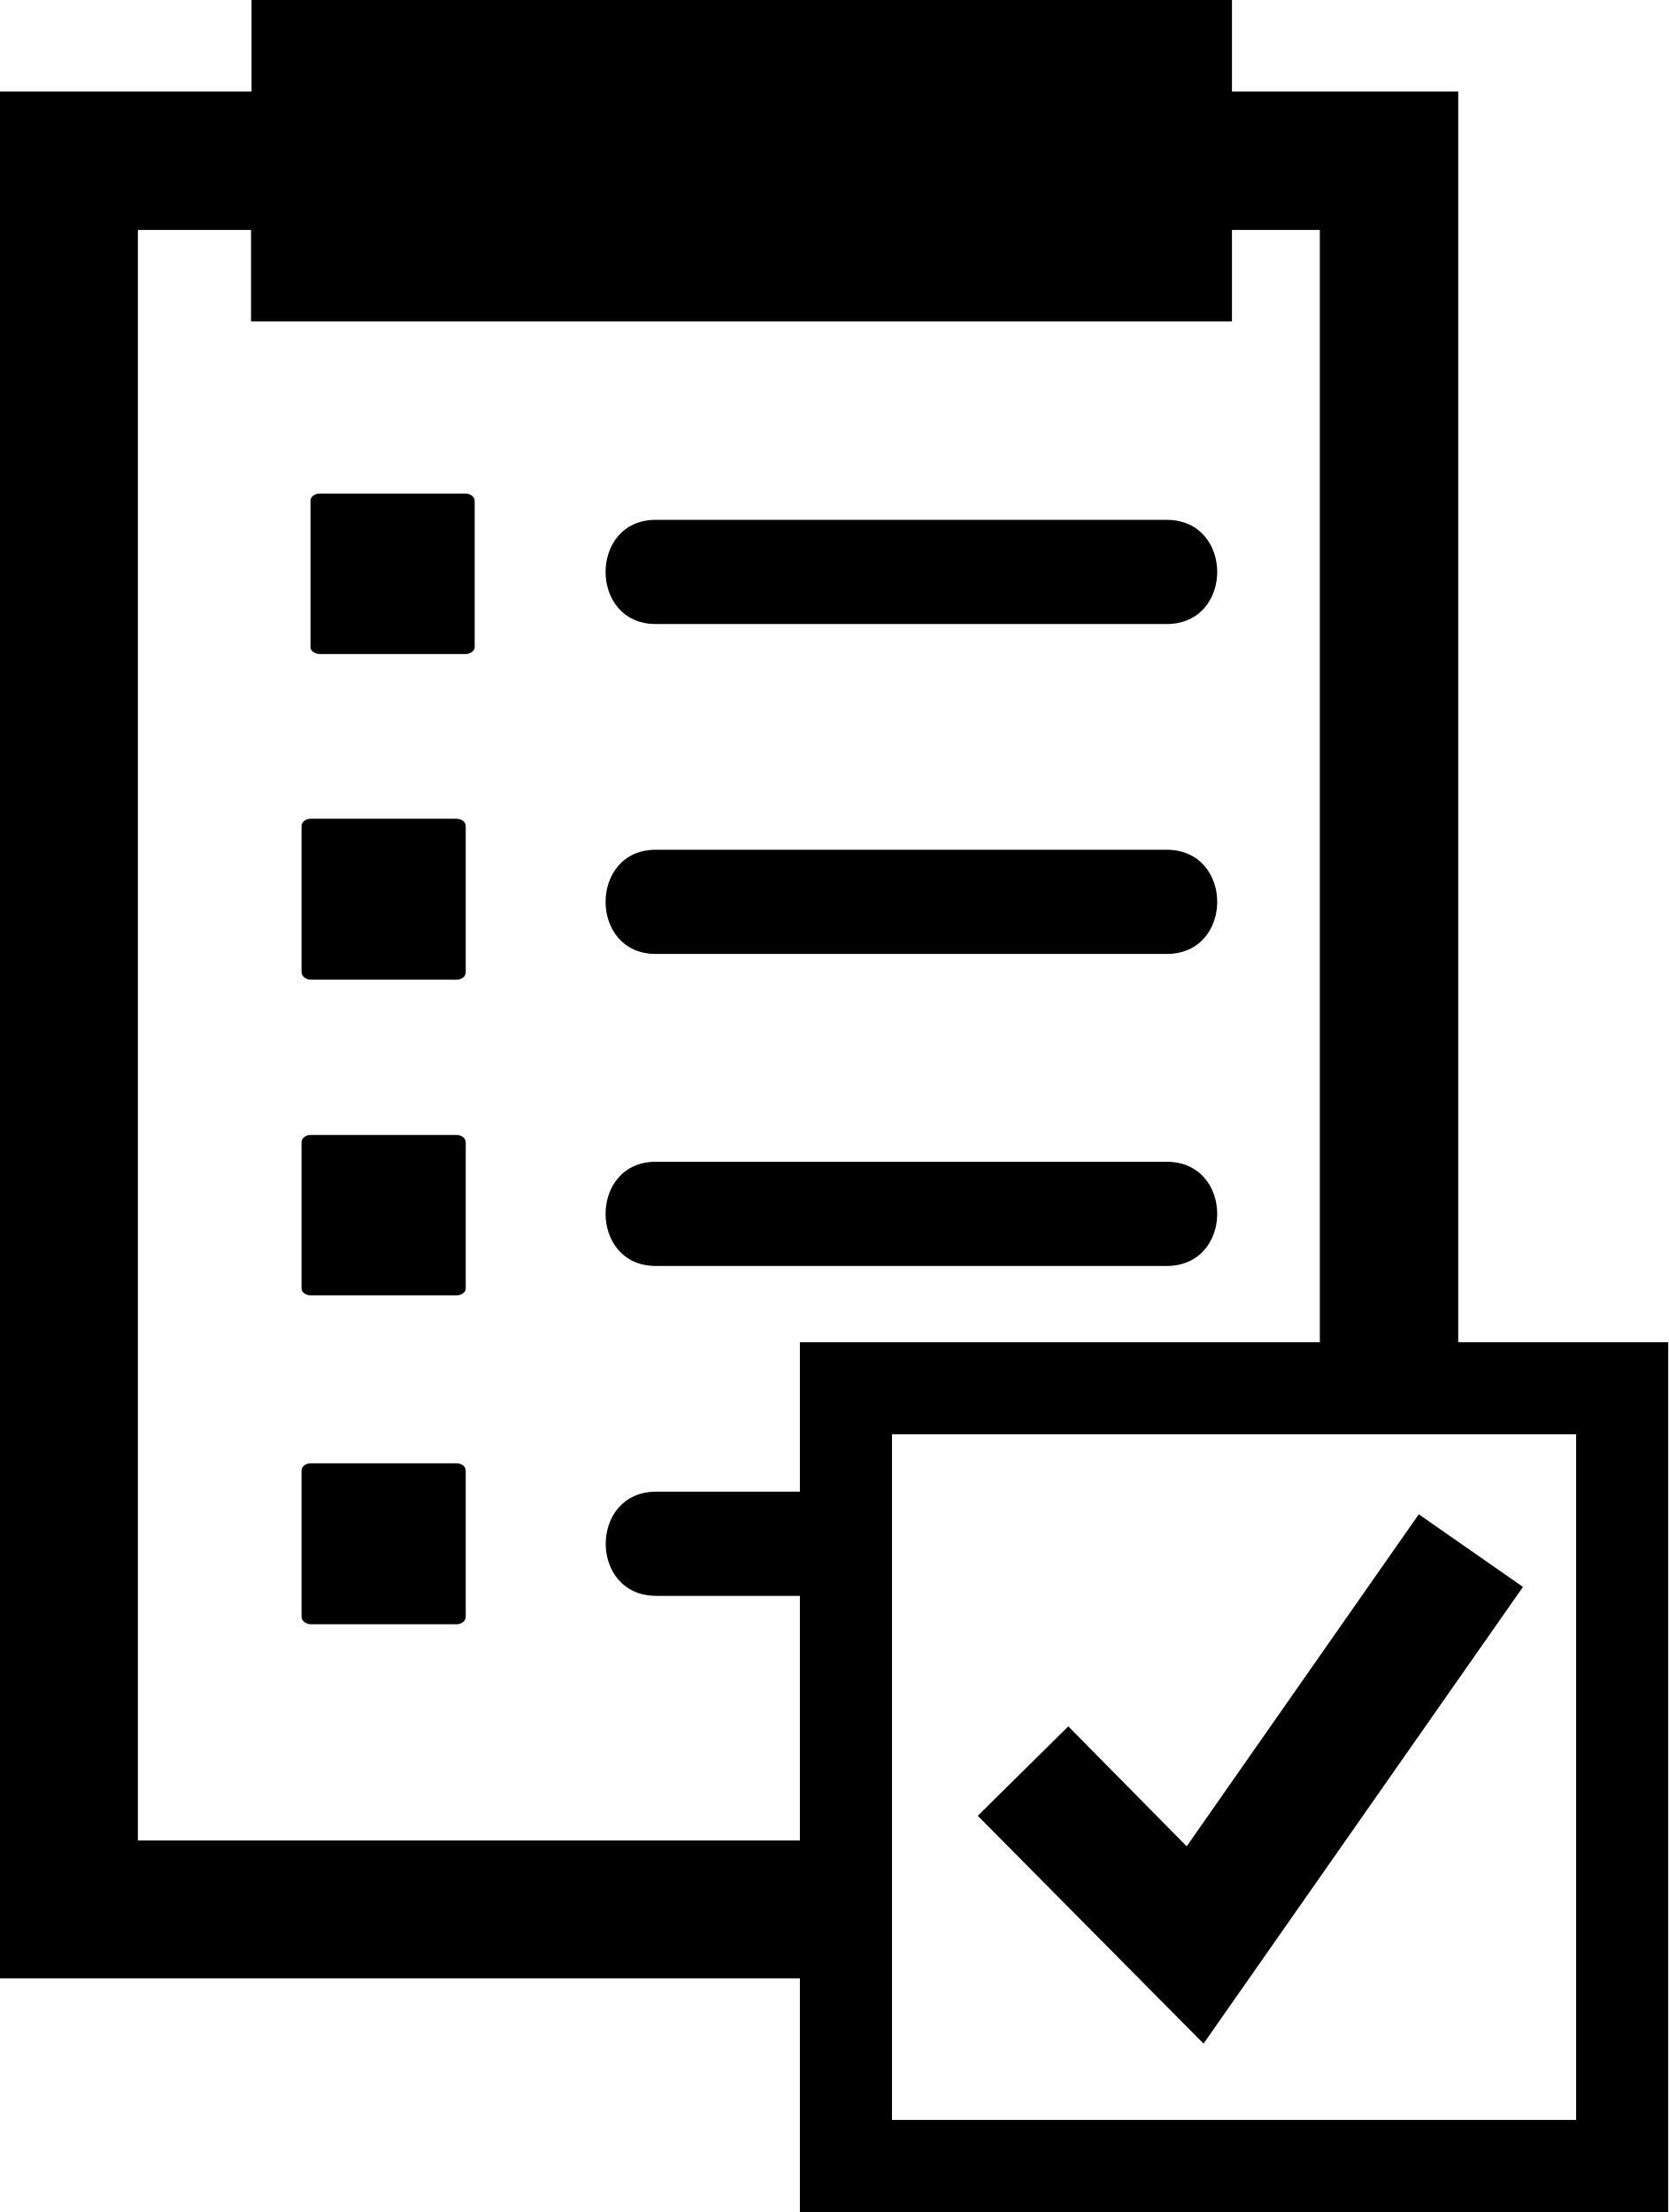
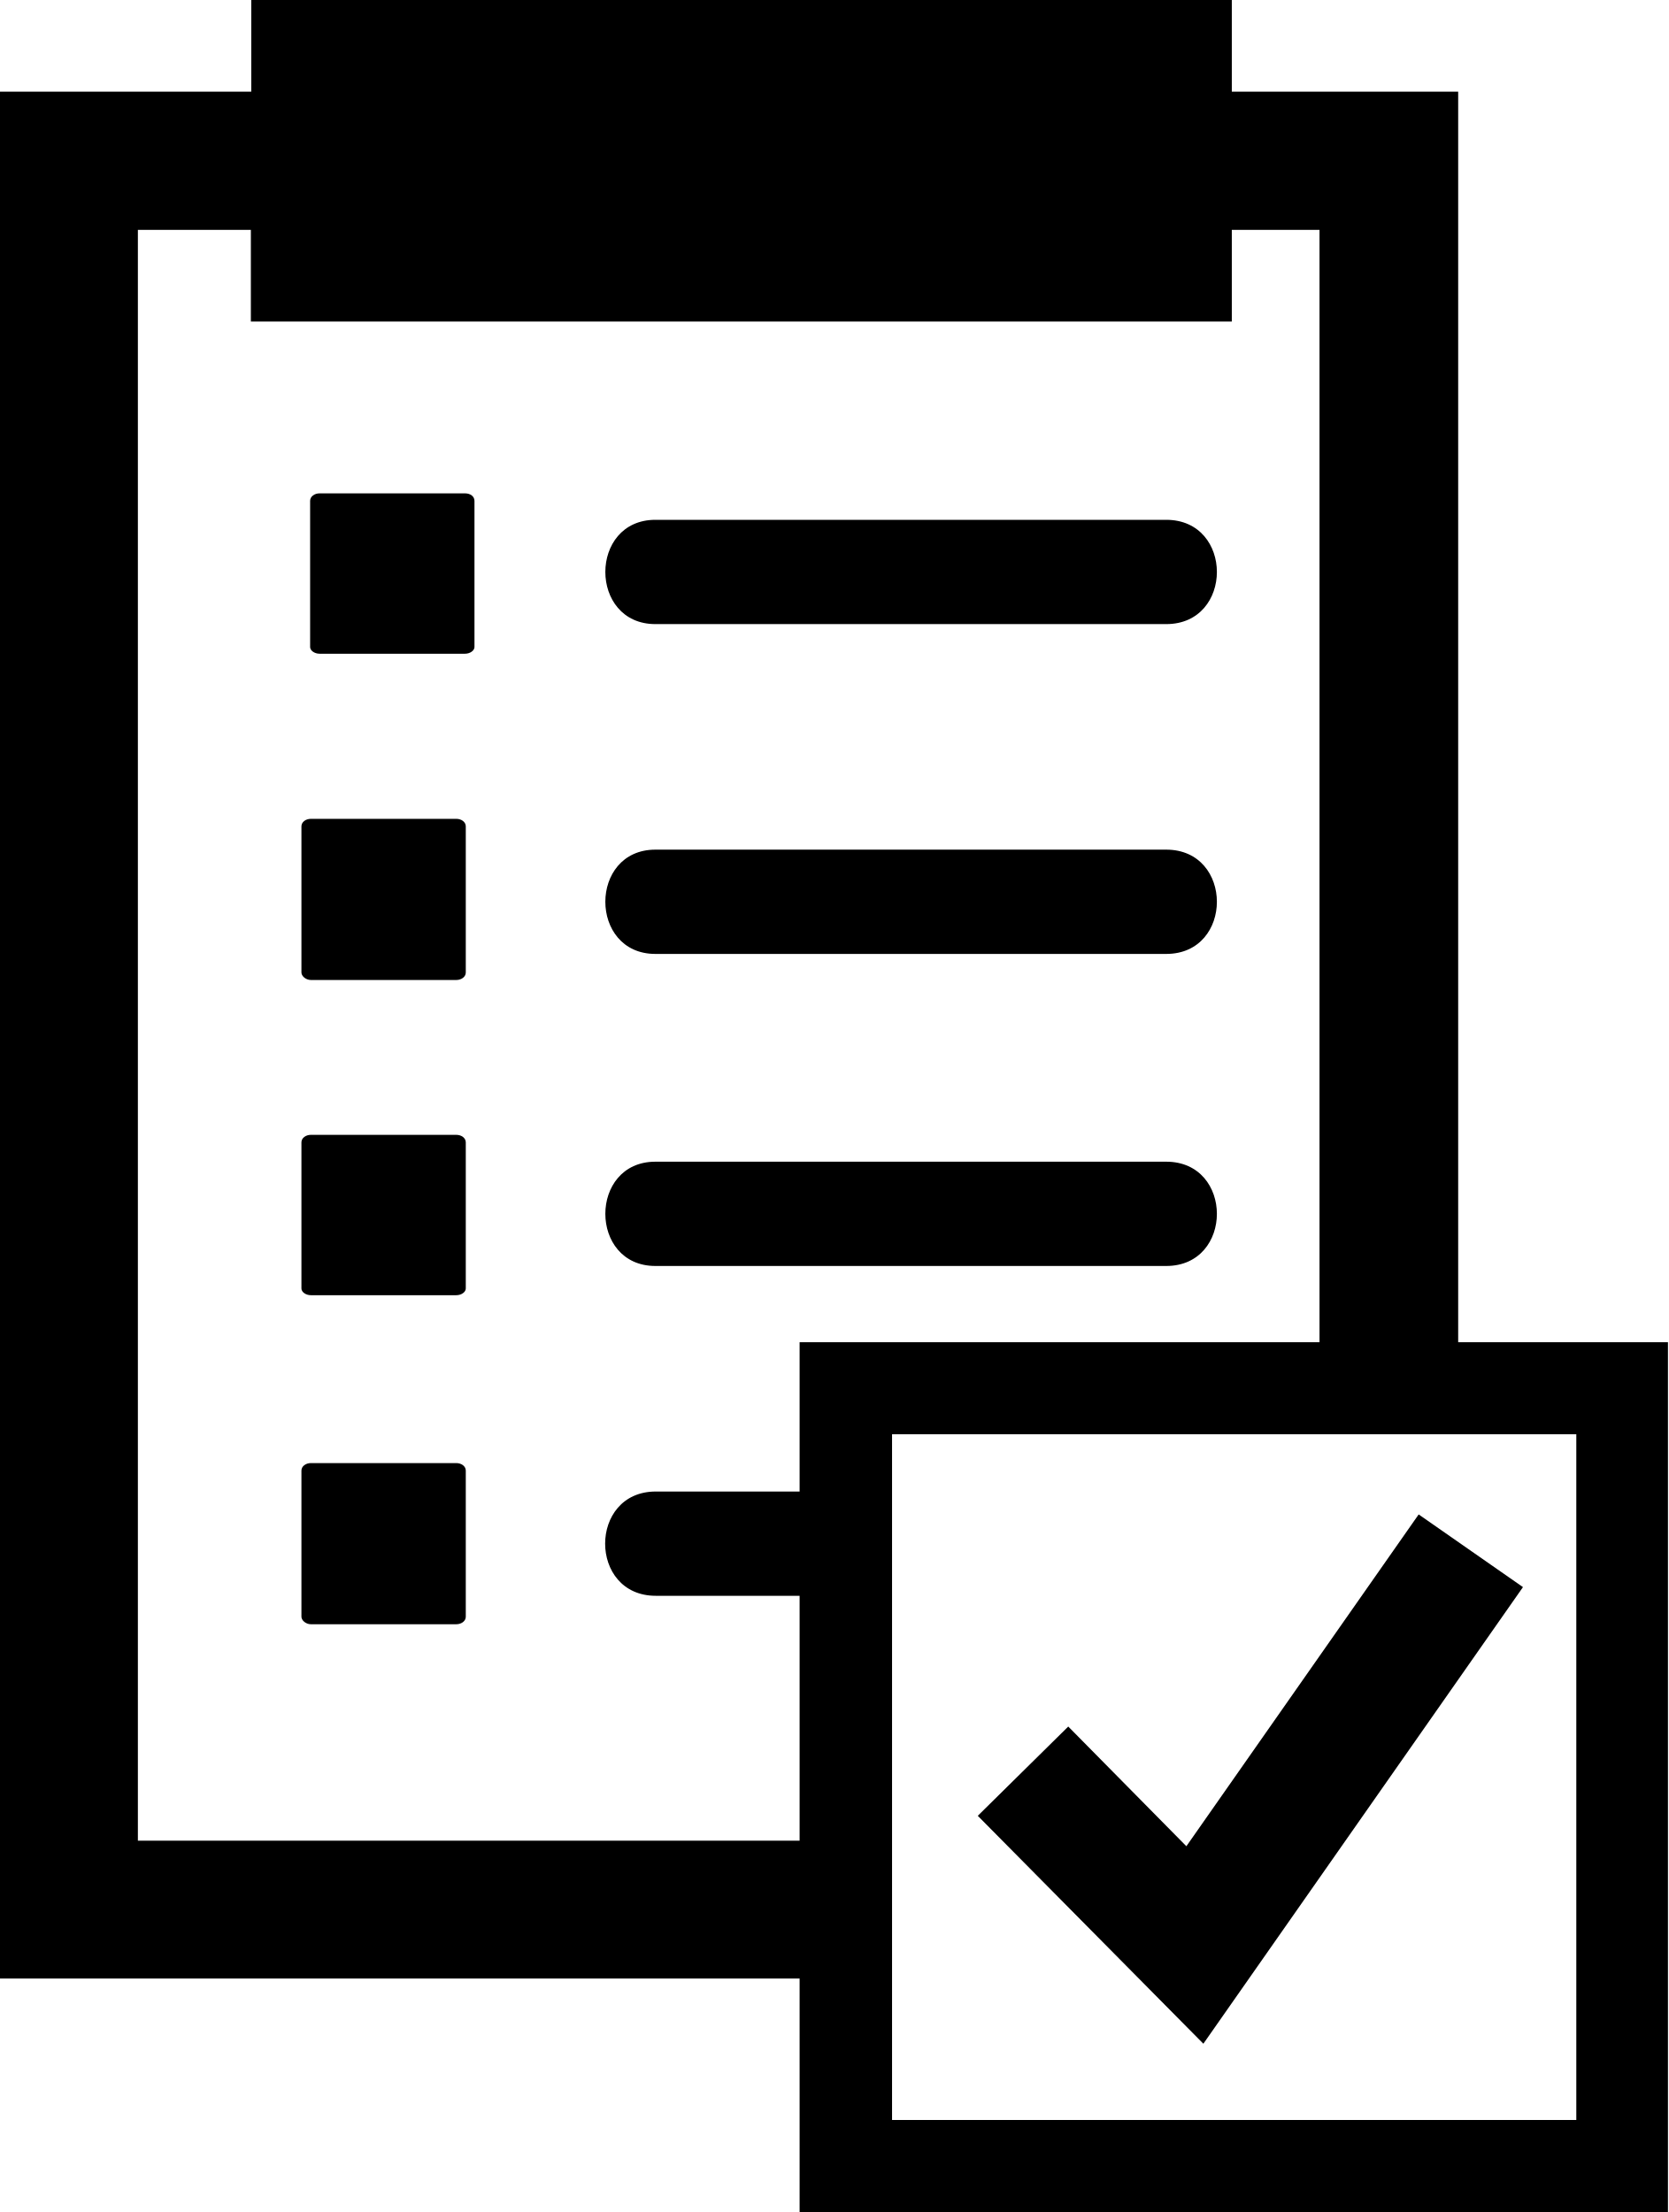
- <svg xmlns="http://www.w3.org/2000/svg" version="1.1" id="Слой_1" x="0px" y="0px" viewBox="204.4 0 317 420.4" enable-background="new 204.4 0 317 420.4" xml:space="preserve">
+ <svg xmlns="http://www.w3.org/2000/svg" version="1.1" id="Слой_1" x="0px" y="0px" viewBox="473.3 0 422.3 560" enable-background="new 473.3 0 422.3 560" xml:space="preserve">
  <g>
-     <path d="M329,181.3c50.8,0,46.2,0,97.1,0c12.8,0,12.8-19.8,0-19.8c-50.8,0-46.2,0-97.1,0C316.3,161.5,316.3,181.3,329,181.3z" />
-     <path d="M329,240.6c50.8,0,46.2,0,97.1,0c12.8,0,12.8-19.8,0-19.8c-50.8,0-46.2,0-97.1,0C316.3,220.8,316.3,240.6,329,240.6z" />
-     <path d="M329,118.6c50.8,0,46.2,0,97.1,0c12.8,0,12.8-19.8,0-19.8c-50.8,0-46.2,0-97.1,0C316.3,98.8,316.3,118.6,329,118.6z" />
-     <path d="M292.8,93.8h-27.6c-1,0-1.8,0.6-1.8,1.4V123c0,0.7,0.8,1.3,1.8,1.3h27.6c1,0,1.8-0.6,1.8-1.3V95.2   C294.6,94.4,293.8,93.8,292.8,93.8z" />
-     <path d="M291.1,155.6h-27.6c-1,0-1.8,0.6-1.8,1.4v27.8c0,0.7,0.8,1.4,1.8,1.4h27.6c1,0,1.8-0.6,1.8-1.4v-27.8   C292.9,156.2,292.1,155.6,291.1,155.6z" />
-     <path d="M291.1,215.7h-27.6c-1,0-1.8,0.6-1.8,1.4v27.8c0,0.7,0.8,1.3,1.8,1.3h27.6c1,0,1.8-0.6,1.8-1.3v-27.8   C292.9,216.3,292.1,215.7,291.1,215.7z" />
-     <path d="M291.1,278.1h-27.6c-1,0-1.8,0.6-1.8,1.4v27.8c0,0.7,0.8,1.4,1.8,1.4h27.6c1,0,1.8-0.6,1.8-1.4v-27.8   C292.9,278.7,292.1,278.1,291.1,278.1z" />
-     <polygon points="493.8,301.6 474,287.8 429.9,350.9 407.4,328.1 390.2,345.1 433.1,388.4  " />
-     <path d="M481.5,255.1V17.4h-43V0H252.2v17.4h-47.8V376h152v44.4h165V255.1H481.5z M230.6,349.8V43.7h21.5v17.4h186.4V43.7h16.7   v211.4h-98.8v28.4c-7.1,0-15.8,0-27.3,0c-12.8,0-12.8,19.8,0,19.8c11.6,0,20.2,0,27.3,0v46.5L230.6,349.8L230.6,349.8z    M503.9,402.9h-130V272.6h130L503.9,402.9L503.9,402.9z" />
+     <path d="M639.2,241.5c67.7,0,61.5,0,129.3,0c17.1,0,17.1-26.4,0-26.4c-67.7,0-61.5,0-129.3,0C622.3,215.1,622.3,241.5,639.2,241.5z   " />
+     <path d="M639.2,320.5c67.7,0,61.5,0,129.3,0c17.1,0,17.1-26.4,0-26.4c-67.7,0-61.5,0-129.3,0C622.3,294.1,622.3,320.5,639.2,320.5z   " />
+     <path d="M639.2,158c67.7,0,61.5,0,129.3,0c17.1,0,17.1-26.4,0-26.4c-67.7,0-61.5,0-129.3,0C622.3,131.6,622.3,158,639.2,158z" />
+     <path d="M591,124.9h-36.8c-1.3,0-2.4,0.8-2.4,1.9v37c0,0.9,1.1,1.7,2.4,1.7H591c1.3,0,2.4-0.8,2.4-1.7v-37   C593.4,125.7,592.4,124.9,591,124.9z" />
+     <path d="M588.8,207.3H552c-1.3,0-2.4,0.8-2.4,1.9v37c0,0.9,1.1,1.9,2.4,1.9h36.8c1.3,0,2.4-0.8,2.4-1.9v-37   C591.2,208.1,590.1,207.3,588.8,207.3z" />
+     <path d="M588.8,287.3H552c-1.3,0-2.4,0.8-2.4,1.9v37c0,0.9,1.1,1.7,2.4,1.7h36.8c1.3,0,2.4-0.8,2.4-1.7v-37   C591.2,288.1,590.1,287.3,588.8,287.3z" />
+     <path d="M588.8,370.4H552c-1.3,0-2.4,0.8-2.4,1.9v37c0,0.9,1.1,1.9,2.4,1.9h36.8c1.3,0,2.4-0.8,2.4-1.9v-37   C591.2,371.2,590.1,370.4,588.8,370.4z" />
+     <polygon points="858.8,401.8 832.4,383.4 773.6,467.4 743.7,437.1 720.8,459.7 777.9,517.4  " />
+     <path d="M842.4,339.8V23.2h-57.3V0H536.9v23.2h-63.7v477.7h202.5V560h219.8V339.8H842.4z M508.2,466V58.2h28.6v23.2h248.3V58.2   h22.2v281.6H675.7v37.8c-9.5,0-21,0-36.4,0c-17.1,0-17.1,26.4,0,26.4c15.5,0,26.9,0,36.4,0V466H508.2L508.2,466z M872.2,536.7   H699.1V363.1h173.2V536.7L872.2,536.7z" />
  </g>
</svg>
